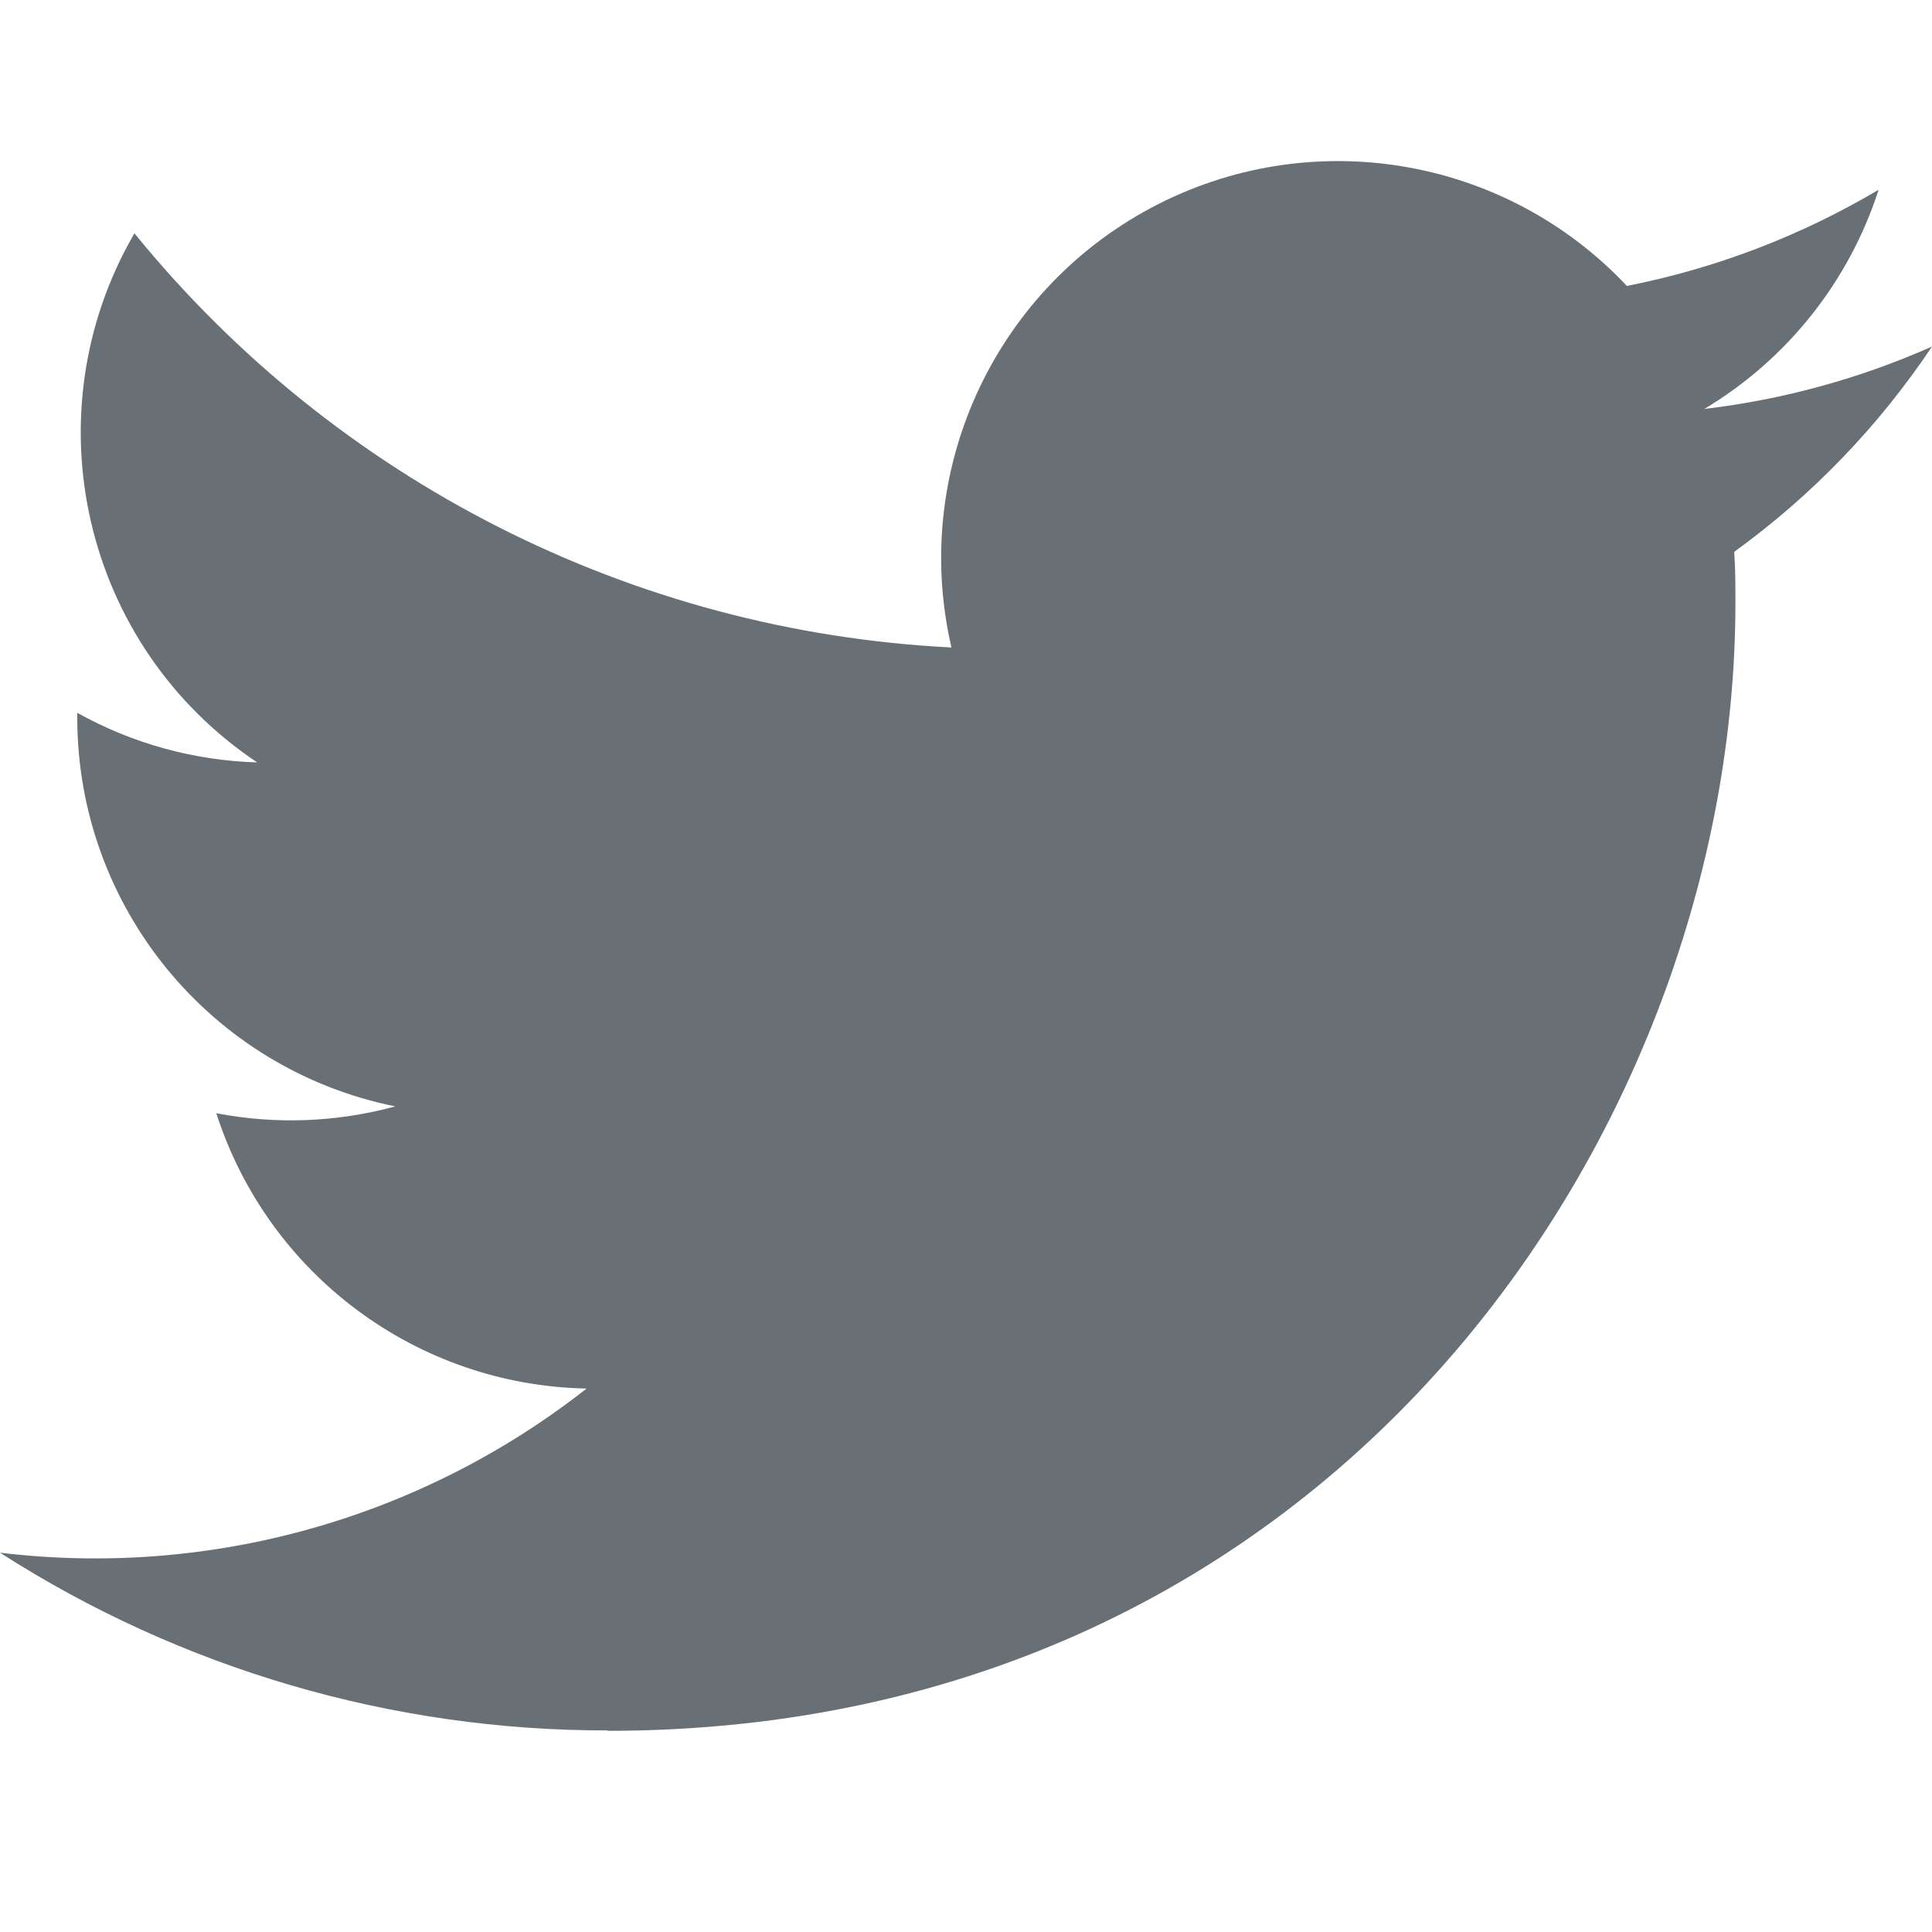
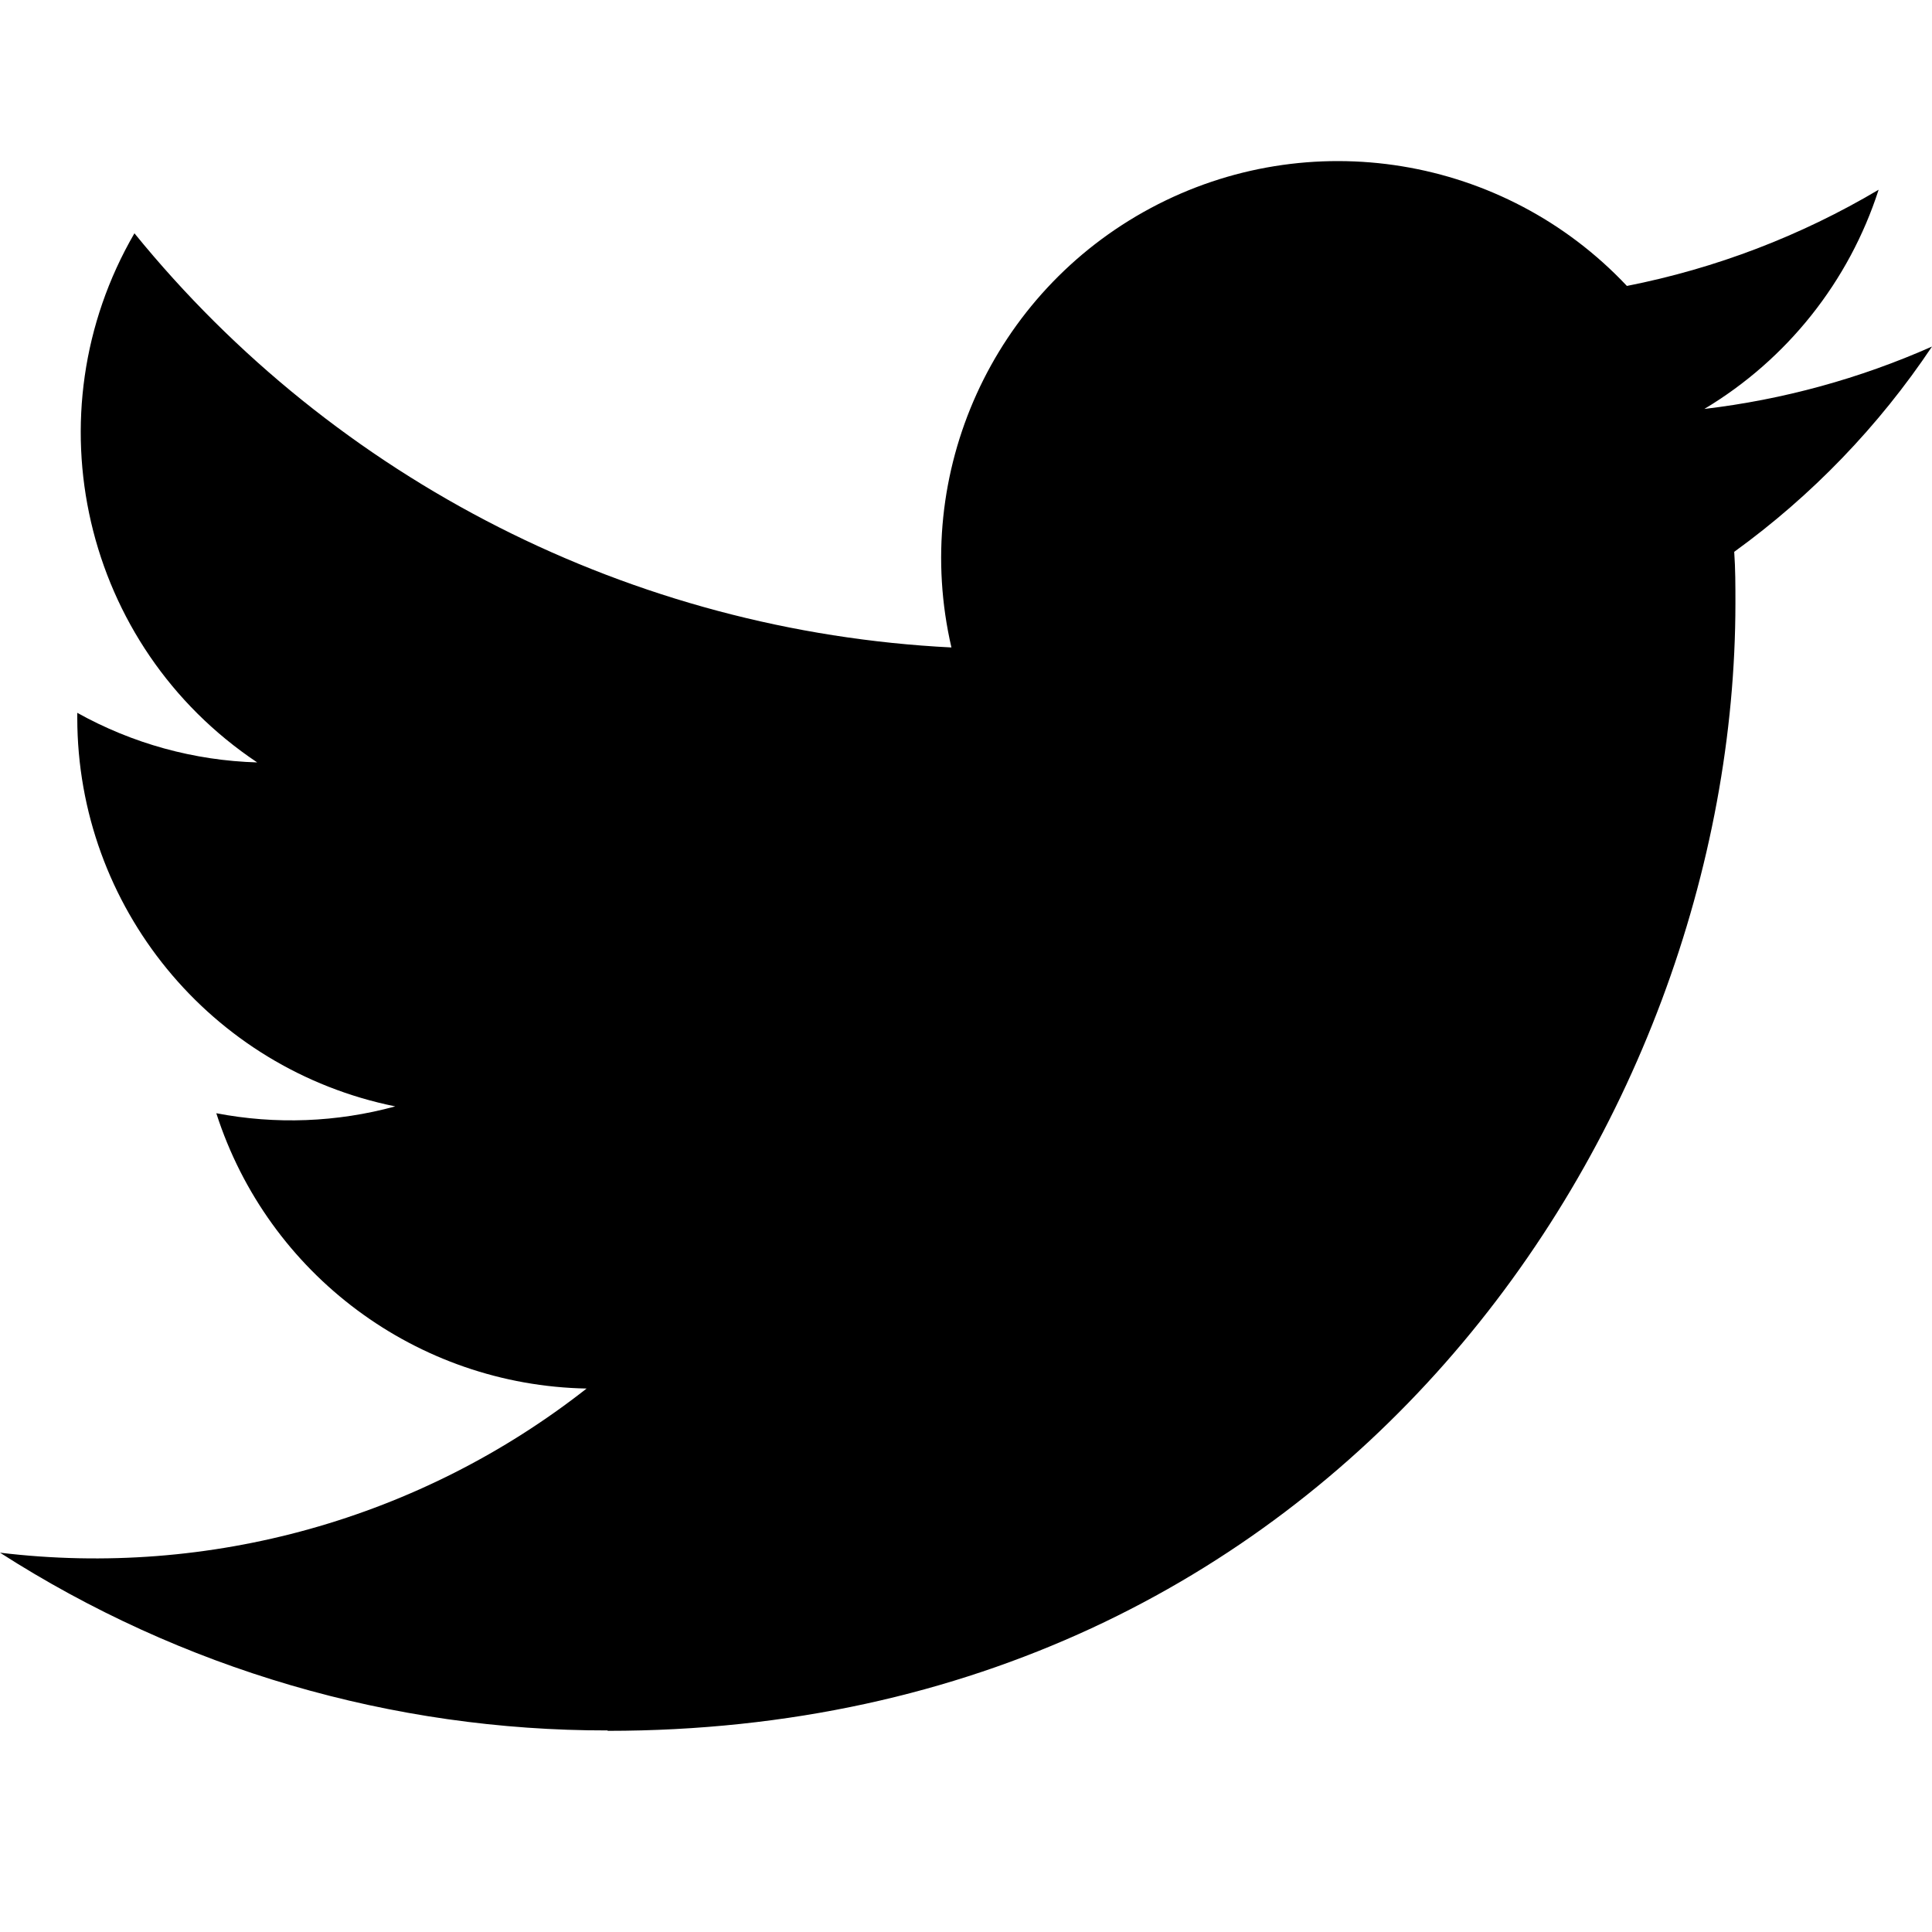
<svg xmlns="http://www.w3.org/2000/svg" viewBox="0 0 24 24" width="24" height="24" fill="none">
-   <path d="M7.548 21.501c9.056 0 14.01-7.503 14.01-14.01 0-.213 0-.425-.015-.636A10.02 10.02 0 0 0 24 4.305a9.815 9.815 0 0 1-2.828.775 4.94 4.94 0 0 0 2.165-2.723 9.865 9.865 0 0 1-3.127 1.195 4.929 4.929 0 0 0-8.391 4.491A13.98 13.98 0 0 1 1.67 2.898a4.928 4.928 0 0 0 1.525 6.573A4.88 4.88 0 0 1 .96 8.855v.063a4.926 4.926 0 0 0 3.95 4.826 4.914 4.914 0 0 1-2.223.085 4.93 4.93 0 0 0 4.6 3.42A9.88 9.88 0 0 1 0 19.288a13.941 13.941 0 0 0 7.548 2.208" fill="#687076" />
+   <path d="M7.548 21.501c9.056 0 14.01-7.503 14.01-14.01 0-.213 0-.425-.015-.636A10.02 10.02 0 0 0 24 4.305a9.815 9.815 0 0 1-2.828.775 4.94 4.94 0 0 0 2.165-2.723 9.865 9.865 0 0 1-3.127 1.195 4.929 4.929 0 0 0-8.391 4.491A13.98 13.98 0 0 1 1.67 2.898a4.928 4.928 0 0 0 1.525 6.573A4.88 4.88 0 0 1 .96 8.855v.063a4.926 4.926 0 0 0 3.95 4.826 4.914 4.914 0 0 1-2.223.085 4.93 4.93 0 0 0 4.6 3.42A9.88 9.88 0 0 1 0 19.288a13.941 13.941 0 0 0 7.548 2.208" fill="currentColor" />
</svg>
